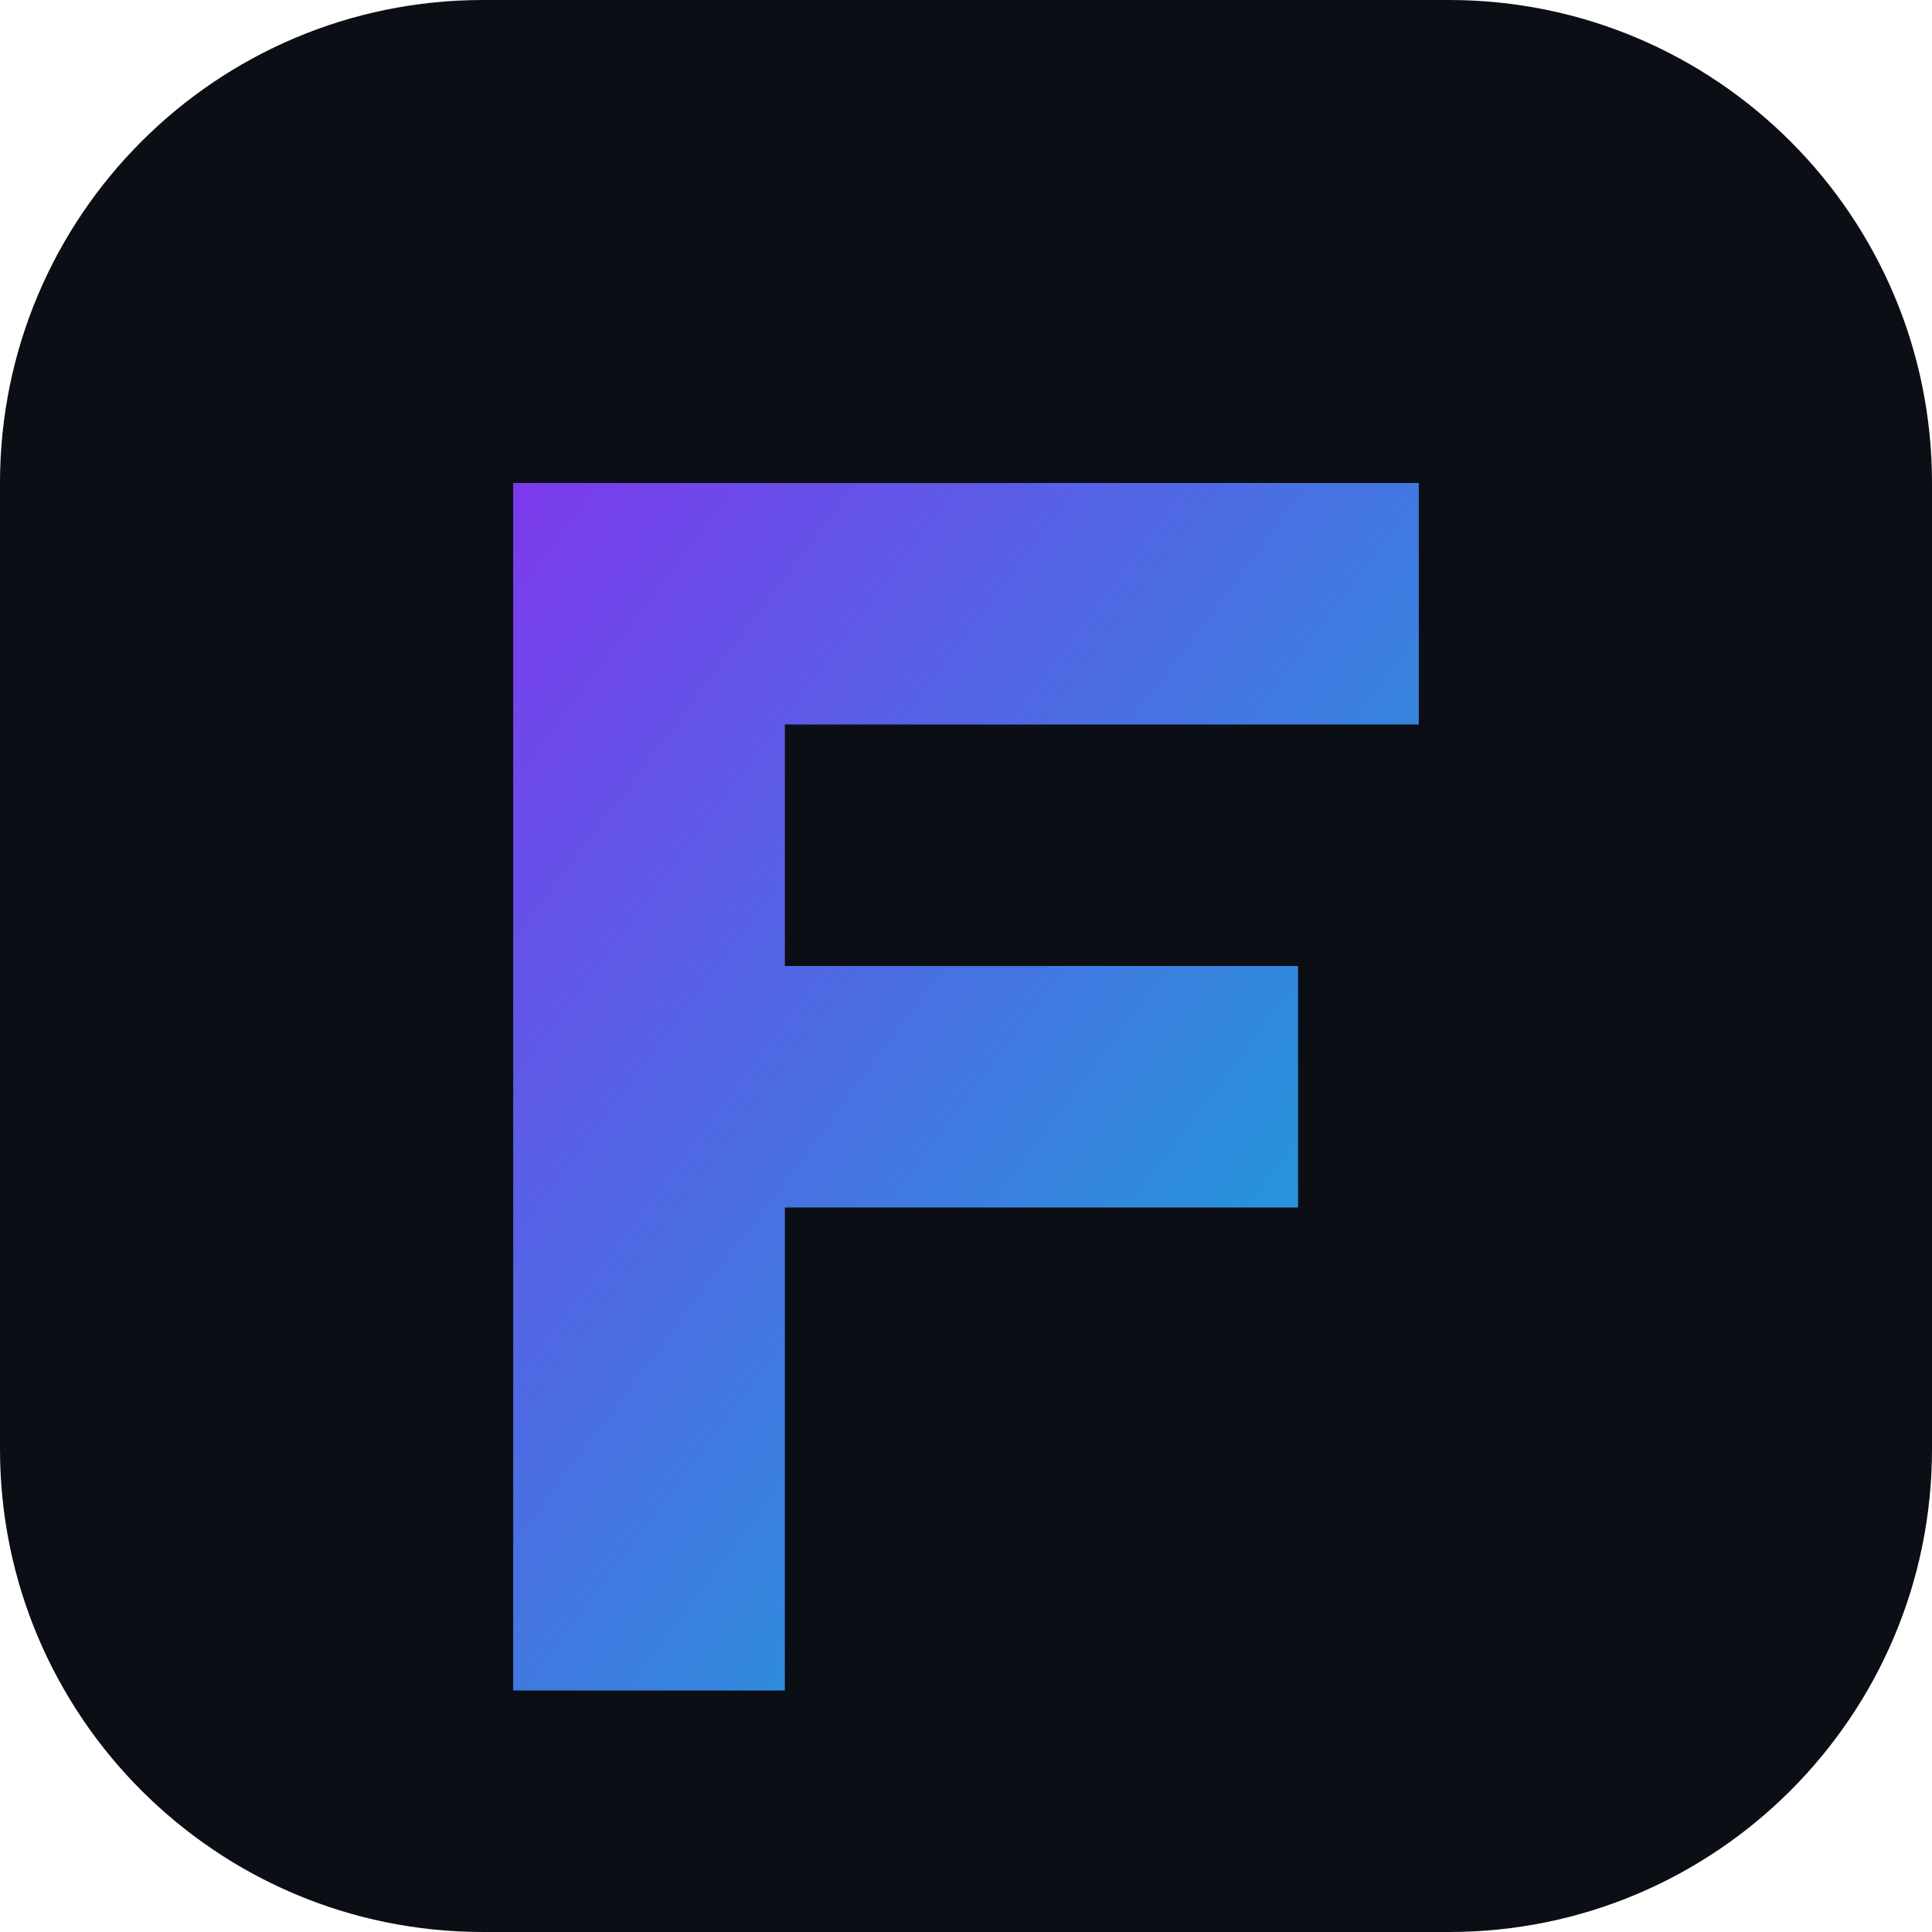
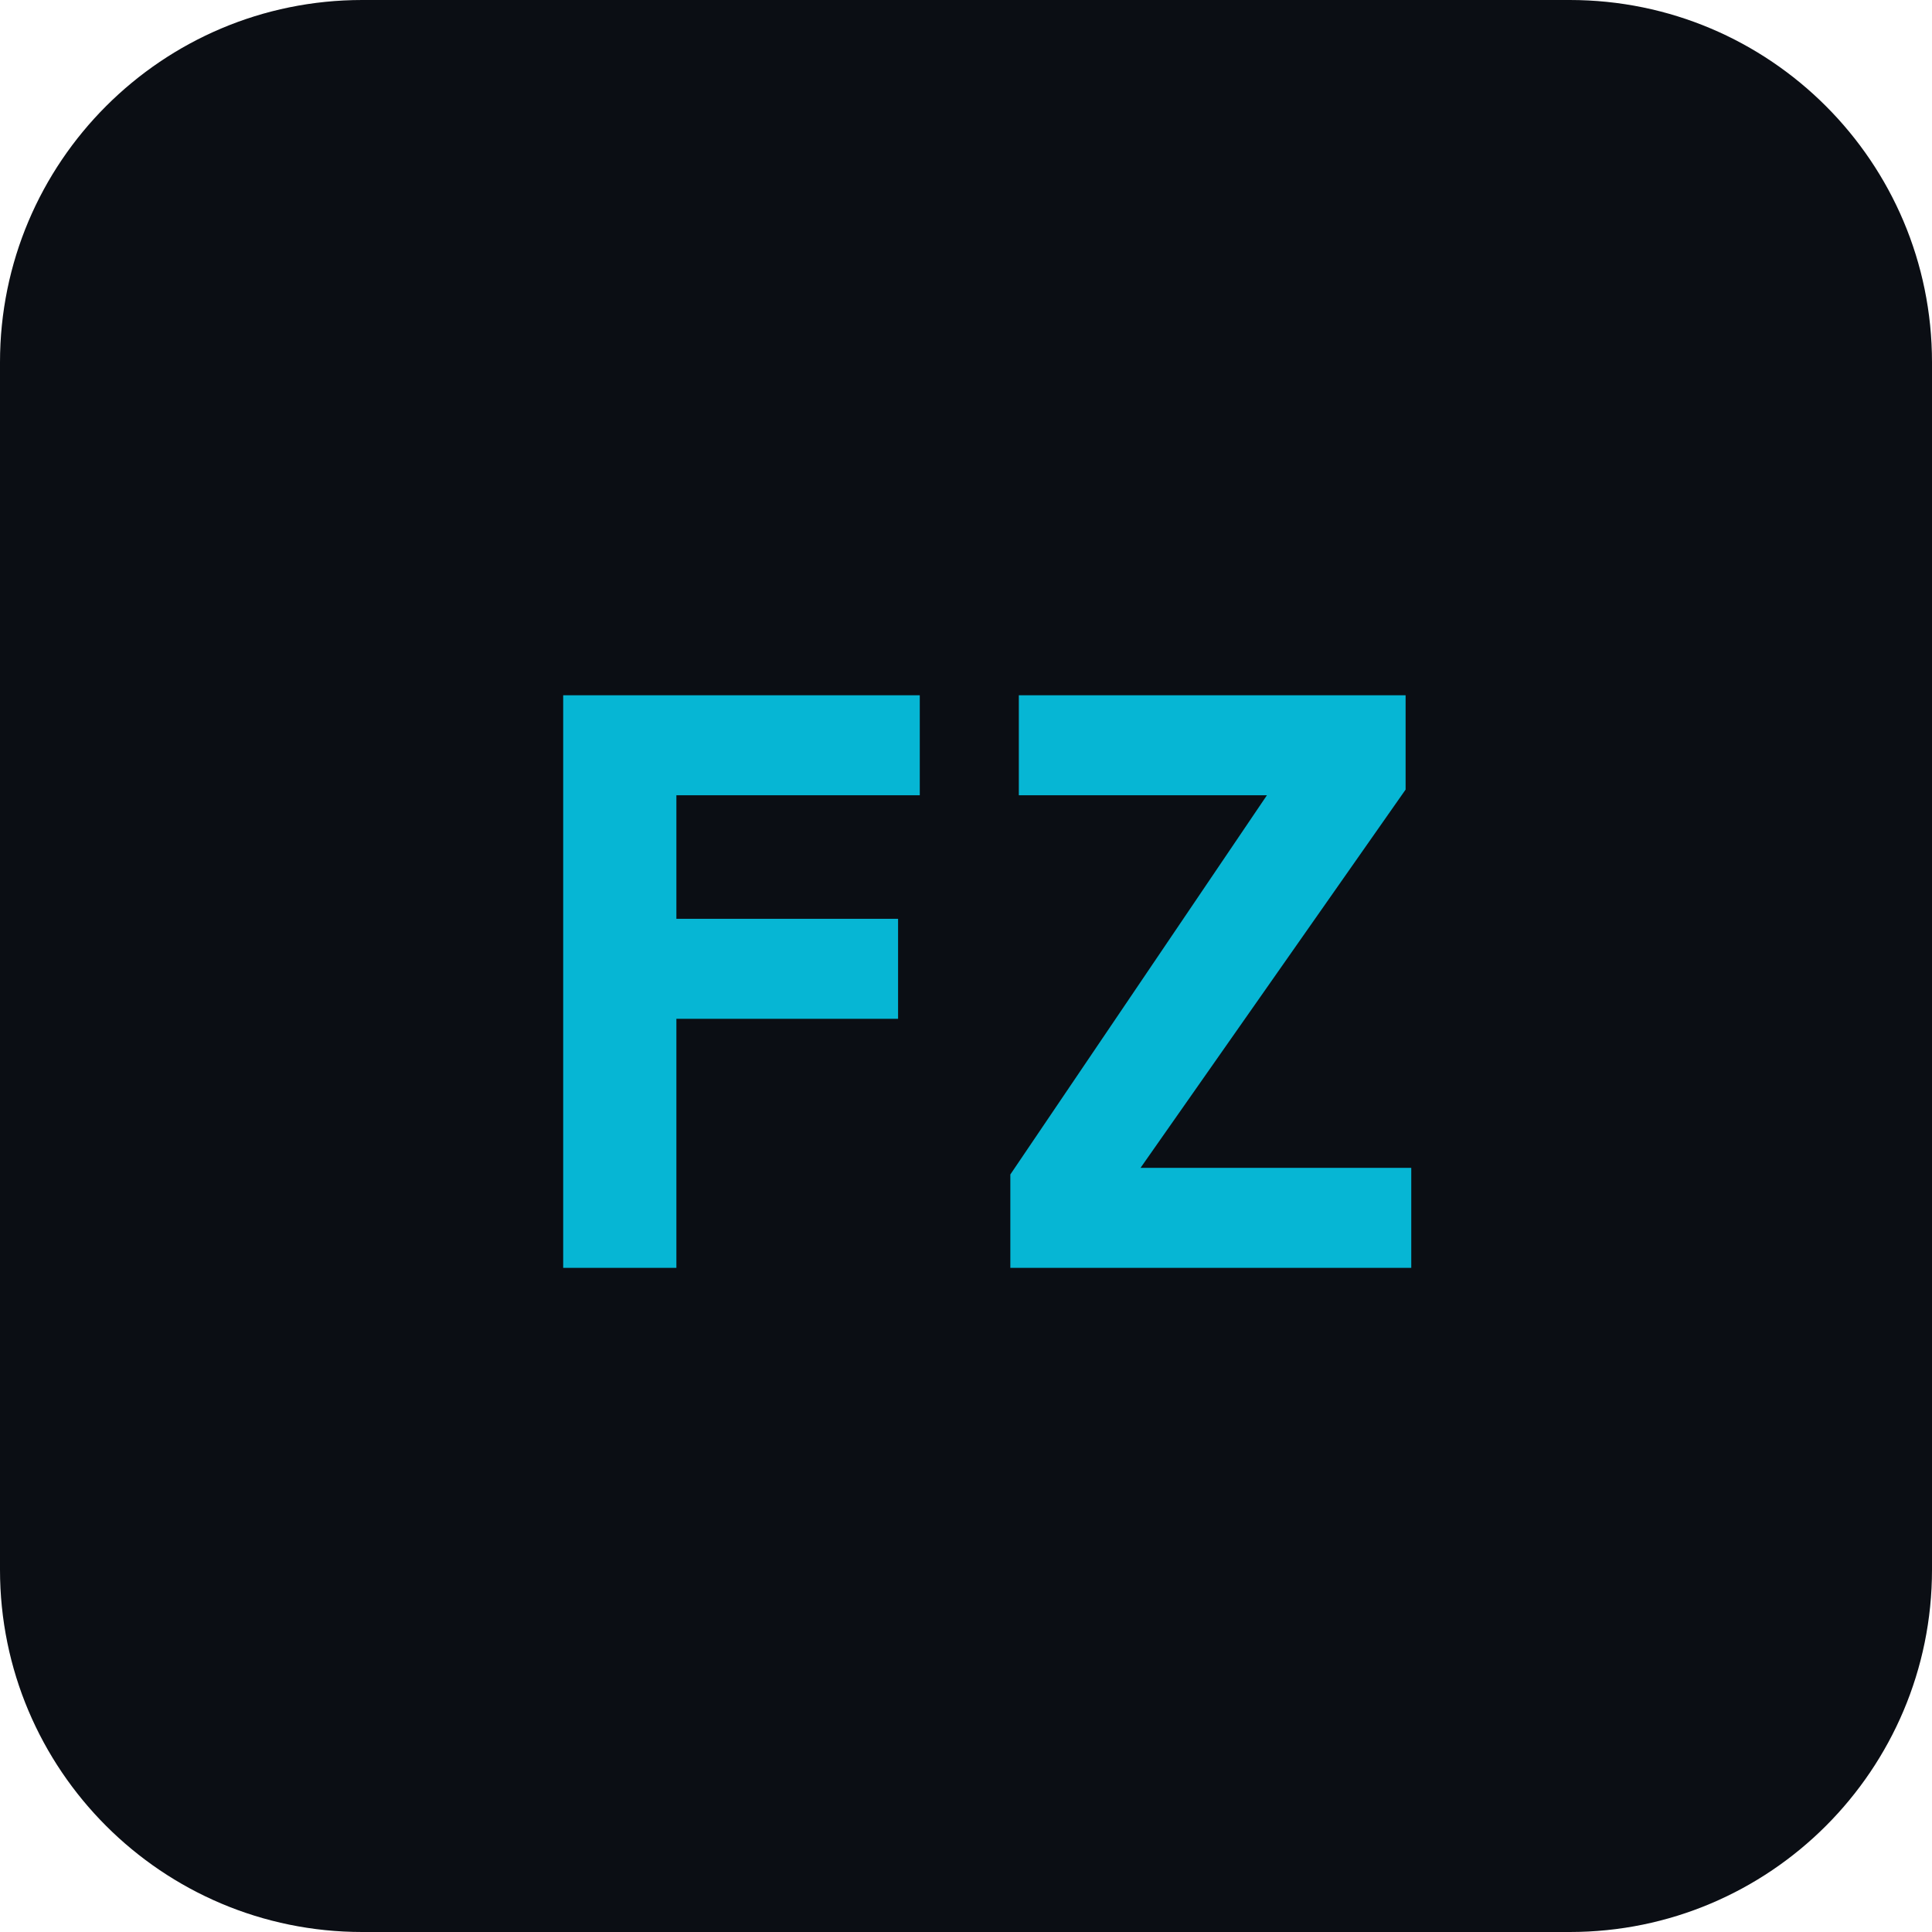
- <svg xmlns="http://www.w3.org/2000/svg" viewBox="0 0 64 64">
-   <defs>
-     <linearGradient id="g" x1="0" x2="1" y1="0" y2="1">
-       <stop offset="0" stop-color="#7C3AED" />
-       <stop offset="1" stop-color="#06B6D4" />
-     </linearGradient>
-   </defs>
-   <rect width="64" height="64" rx="16" fill="#0B0E14" />
-   <path d="M17 16h30v8H26v8h17v8H26v16h-9V16Z" fill="url(#g)" />
+ <svg xmlns="http://www.w3.org/2000/svg" viewBox="0 0 32 32">
+   <rect width="32" height="32" rx="6" fill="#0B0E14" />
+   <text x="16" y="21" font-family="monospace" font-size="13" font-weight="600" fill="#06B6D4" text-anchor="middle">
+     FZ
+   </text>
</svg>
